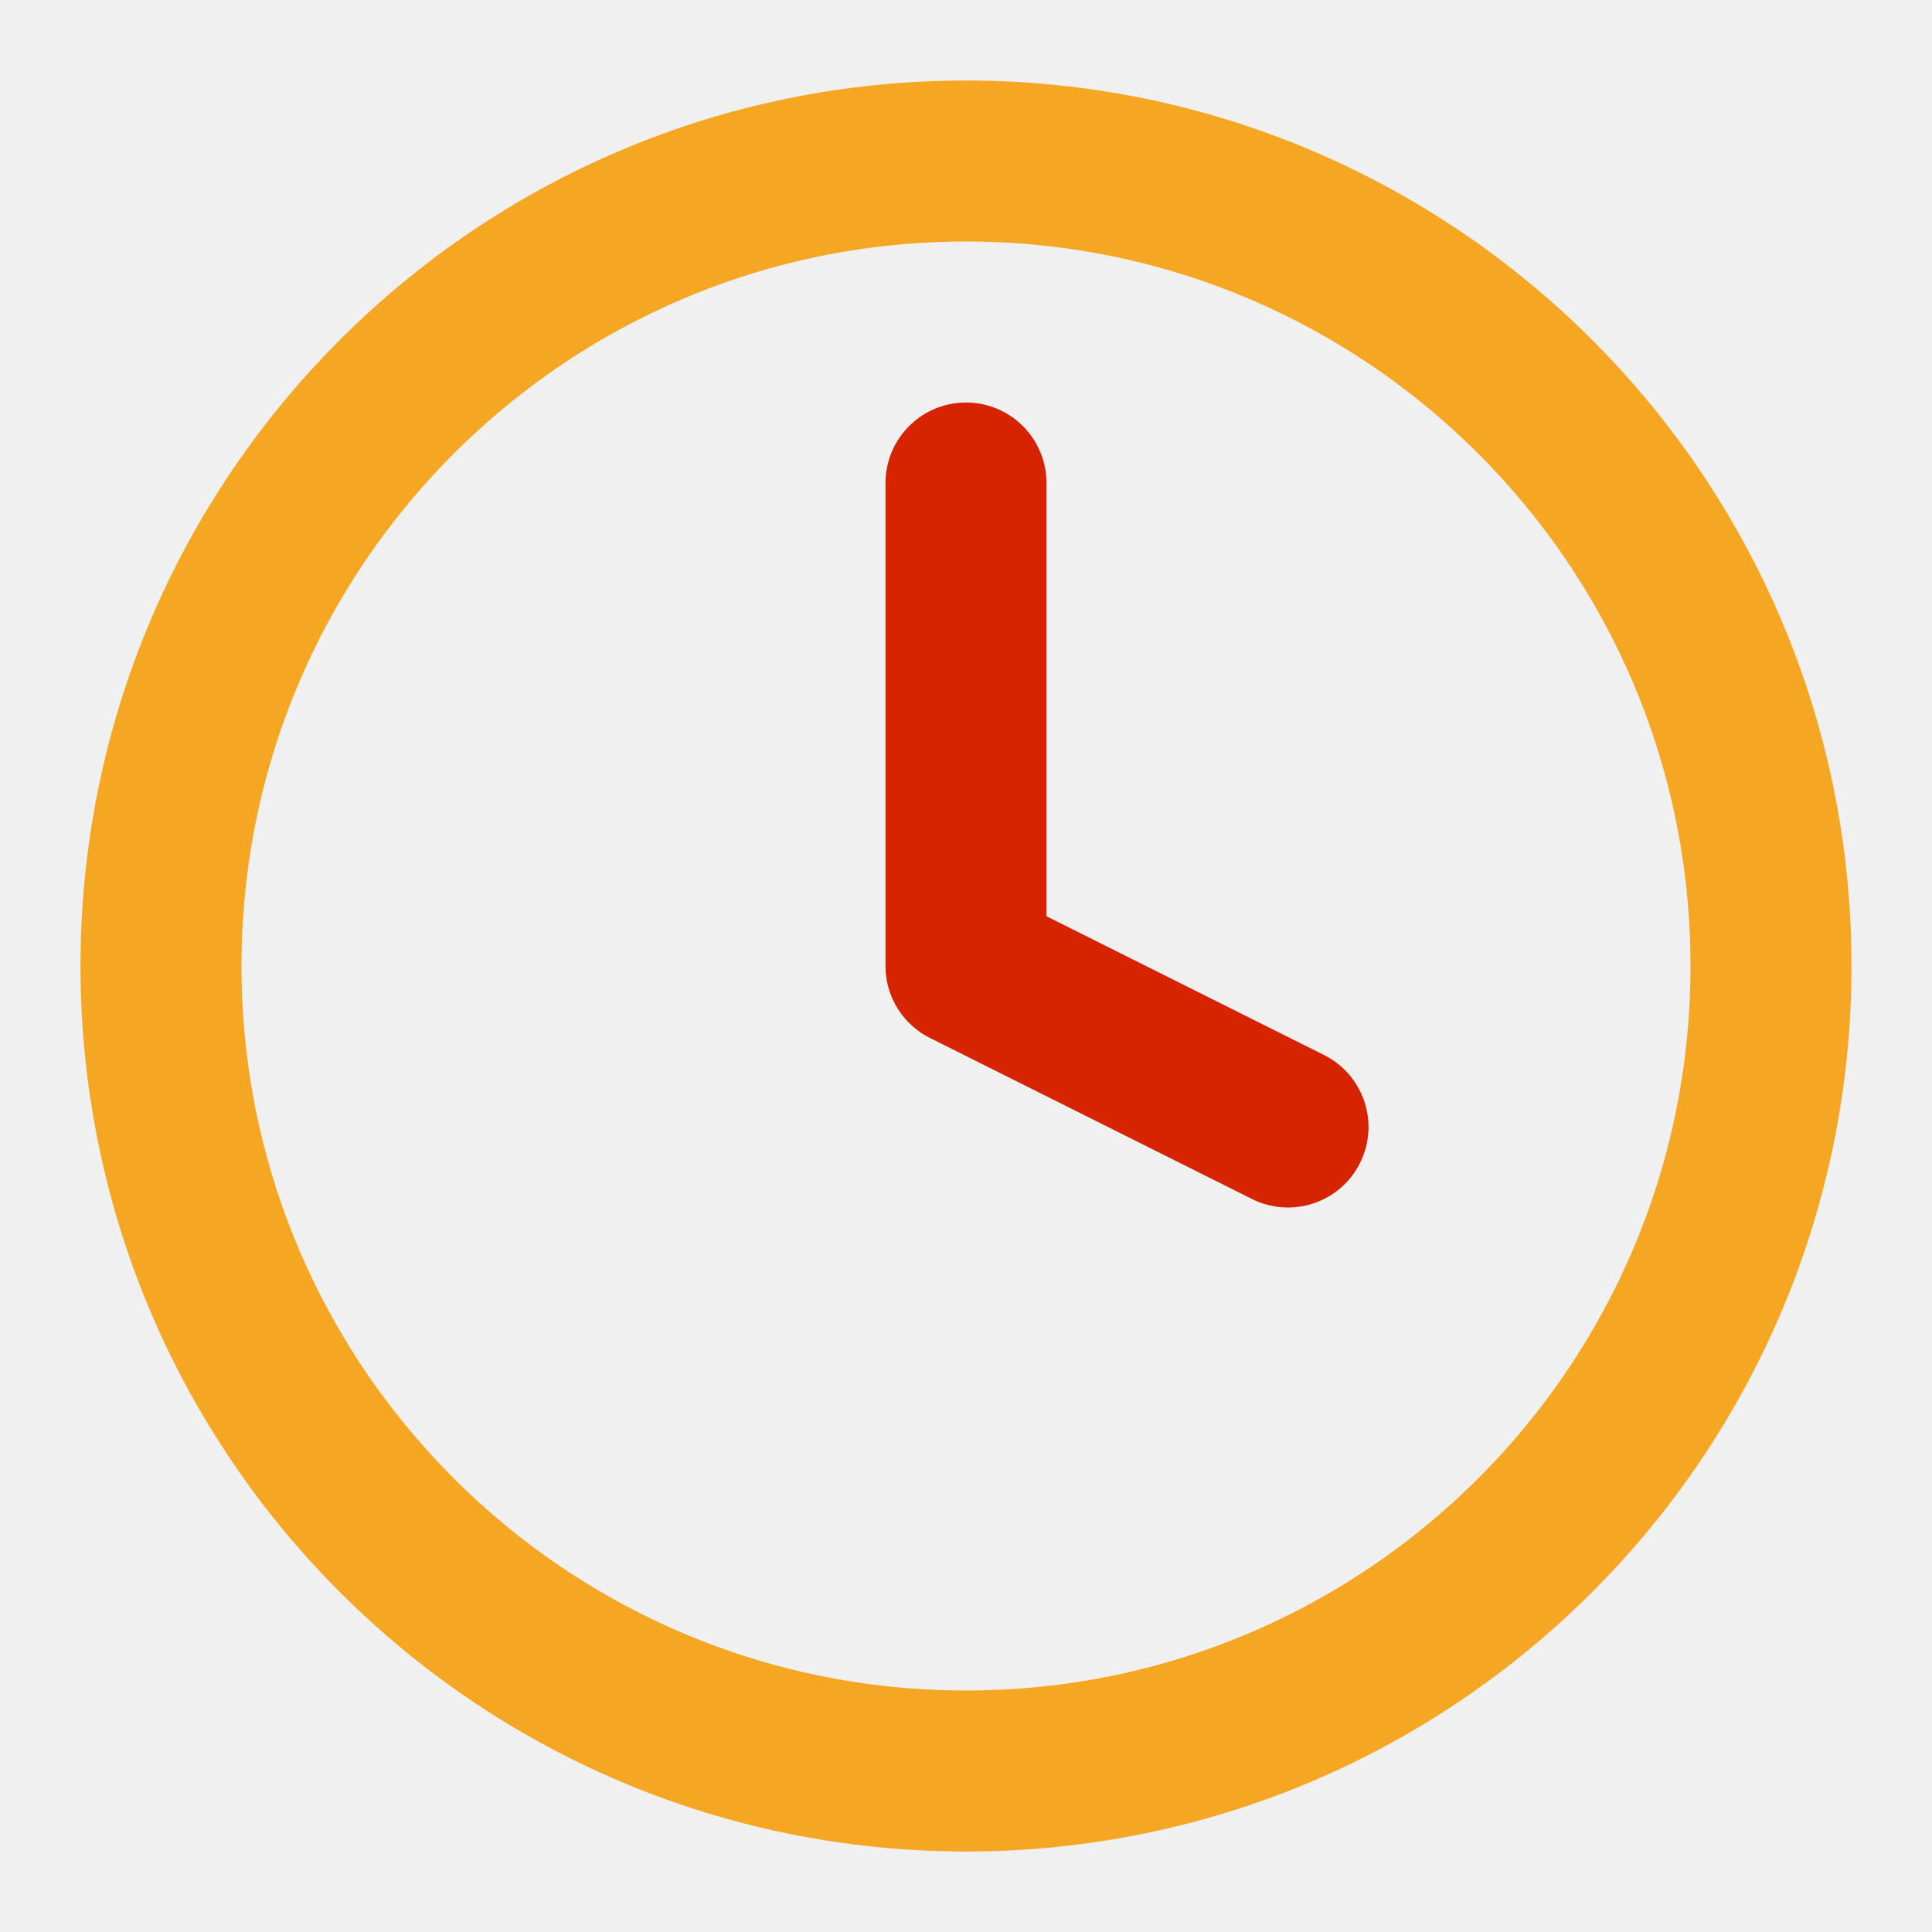
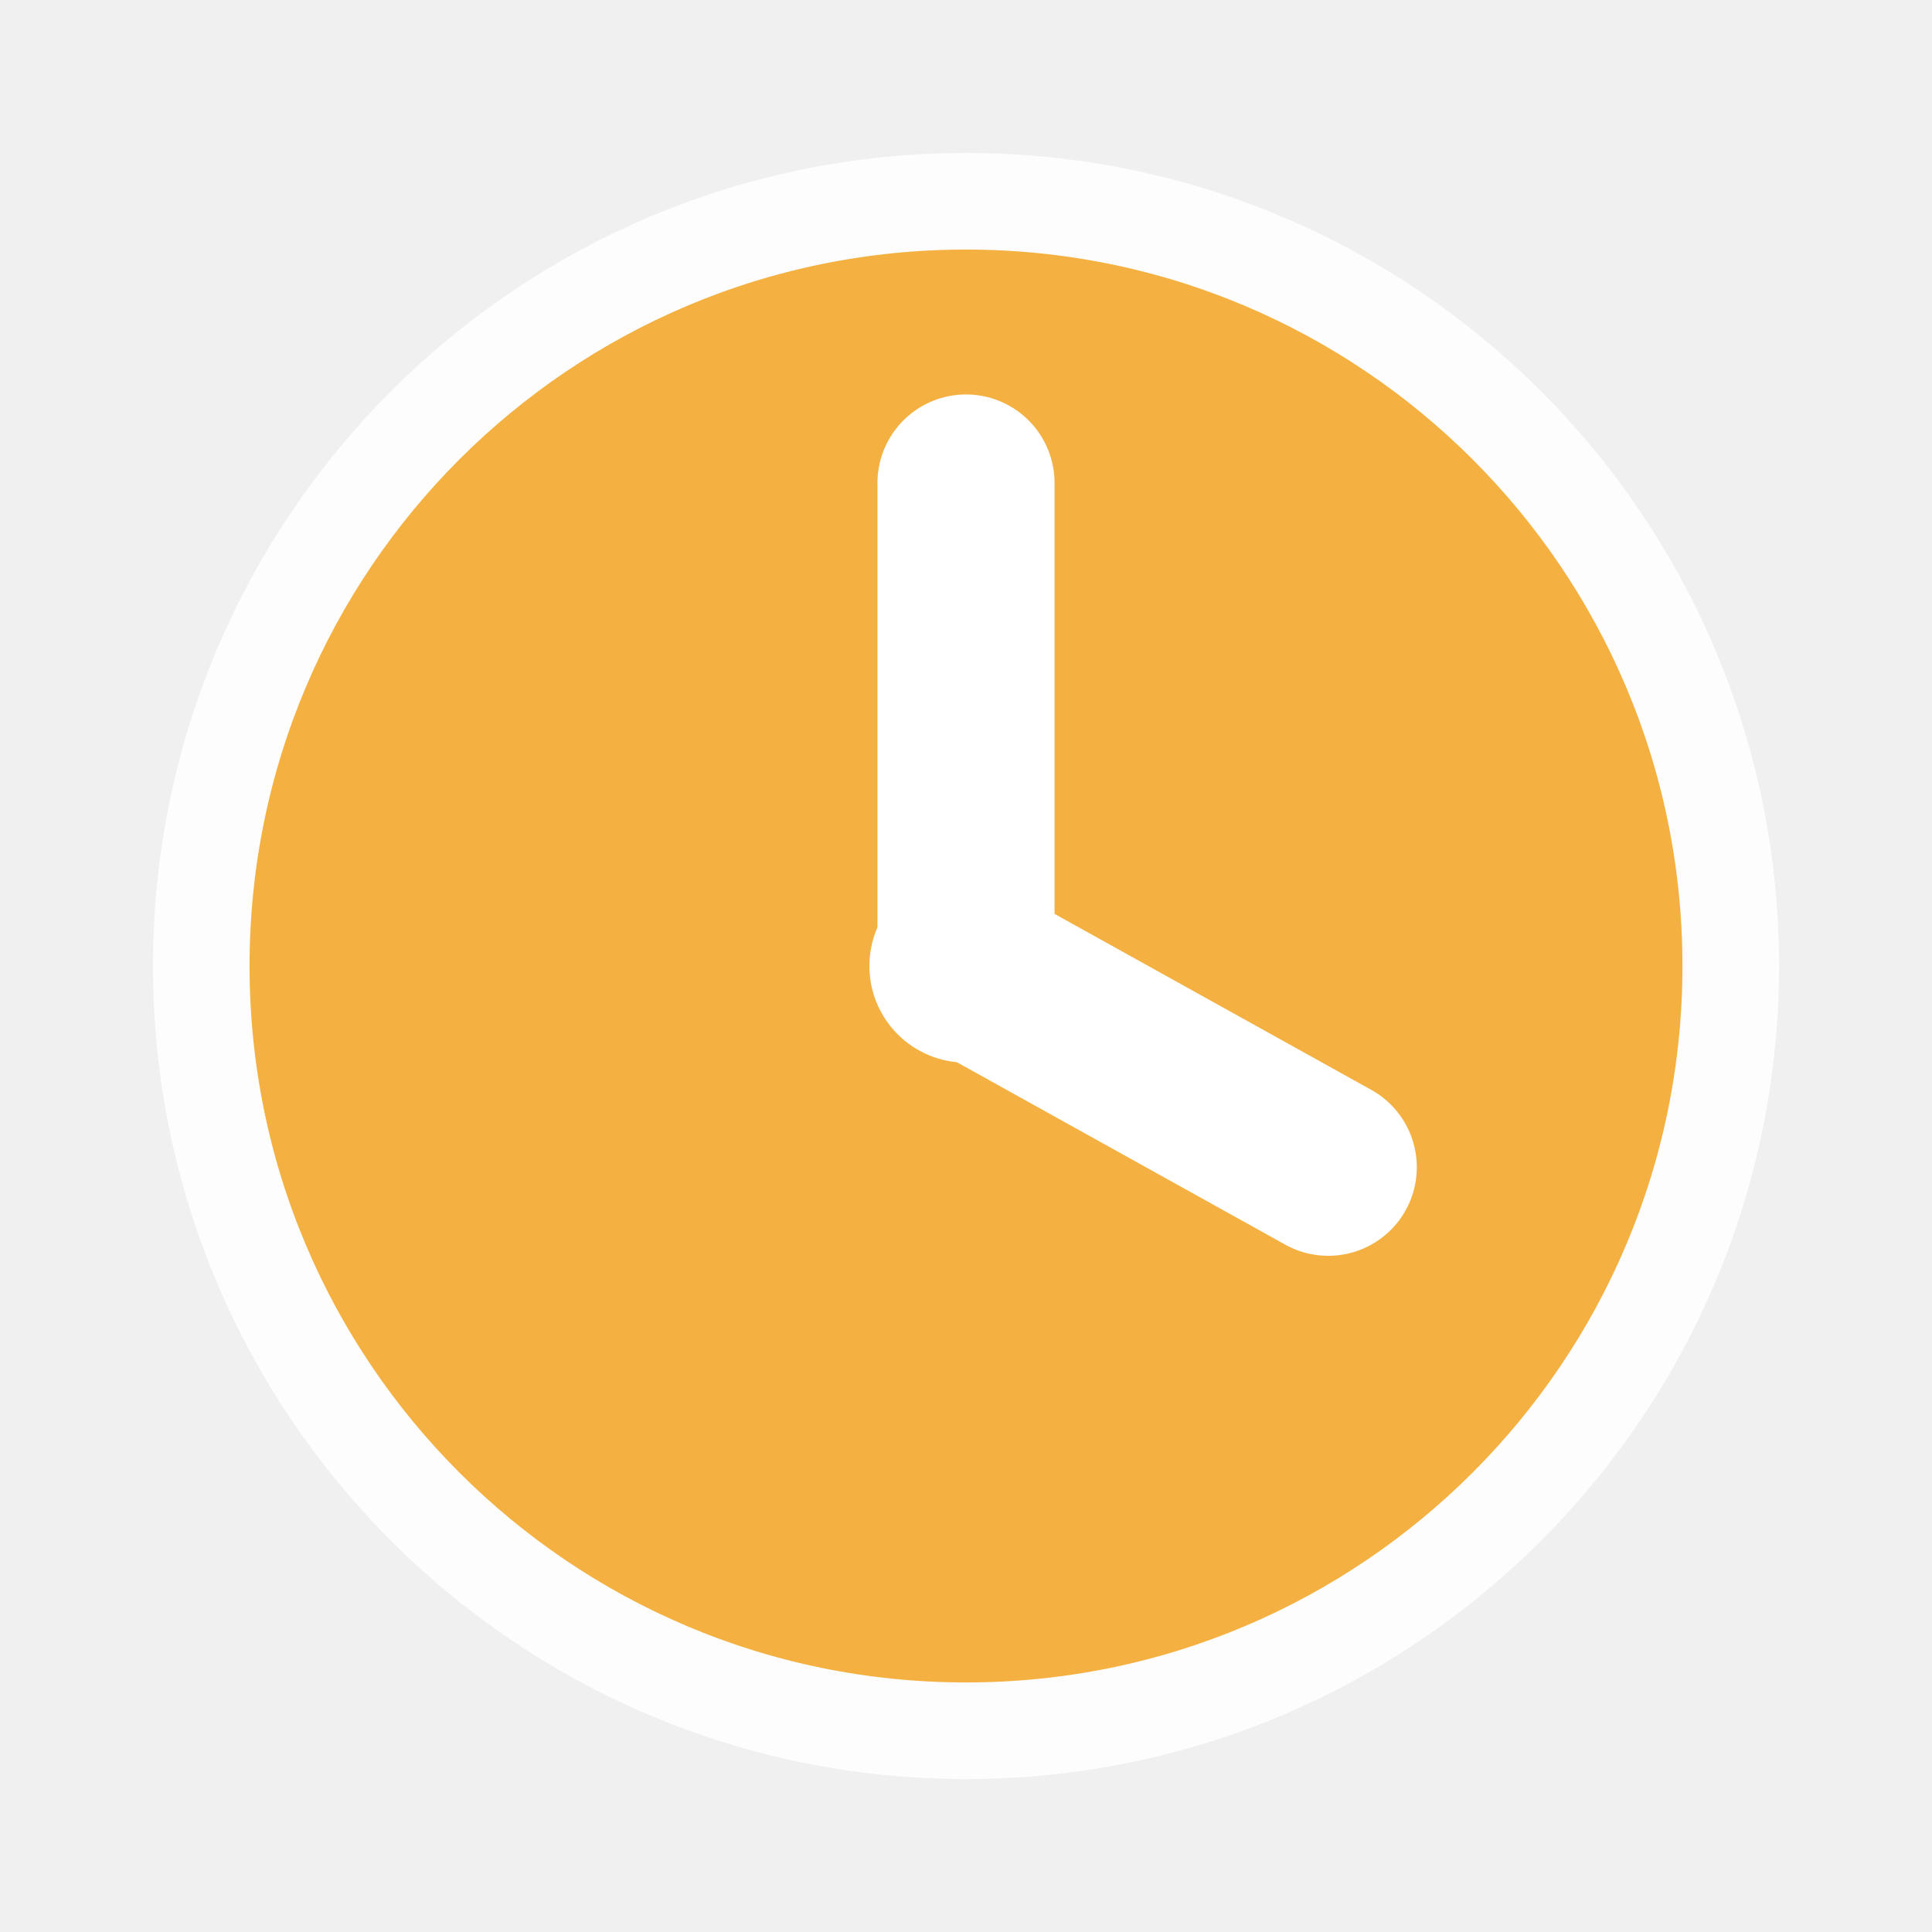
<svg xmlns="http://www.w3.org/2000/svg" width="24" height="24" viewBox="0 0 24 24" fill="none">
-   <circle cx="12" cy="12" r="10" stroke="#F5A623" stroke-width="2" />
-   <polyline points="12 6 12 12 16 14" stroke="#D62300" stroke-width="2" stroke-linecap="round" stroke-linejoin="round" />
+   <circle cx="12" cy="12" r="9.5" fill="#F5A623" opacity="0.85" stroke="#fff" stroke-width="1.2" />
+   <circle cx="12" cy="12" r="1.2" fill="#fff" />
+   <polyline points="12 6 12 12 16.5 14.5" stroke="#fff" stroke-width="2.2" stroke-linecap="round" stroke-linejoin="round" />
</svg>
